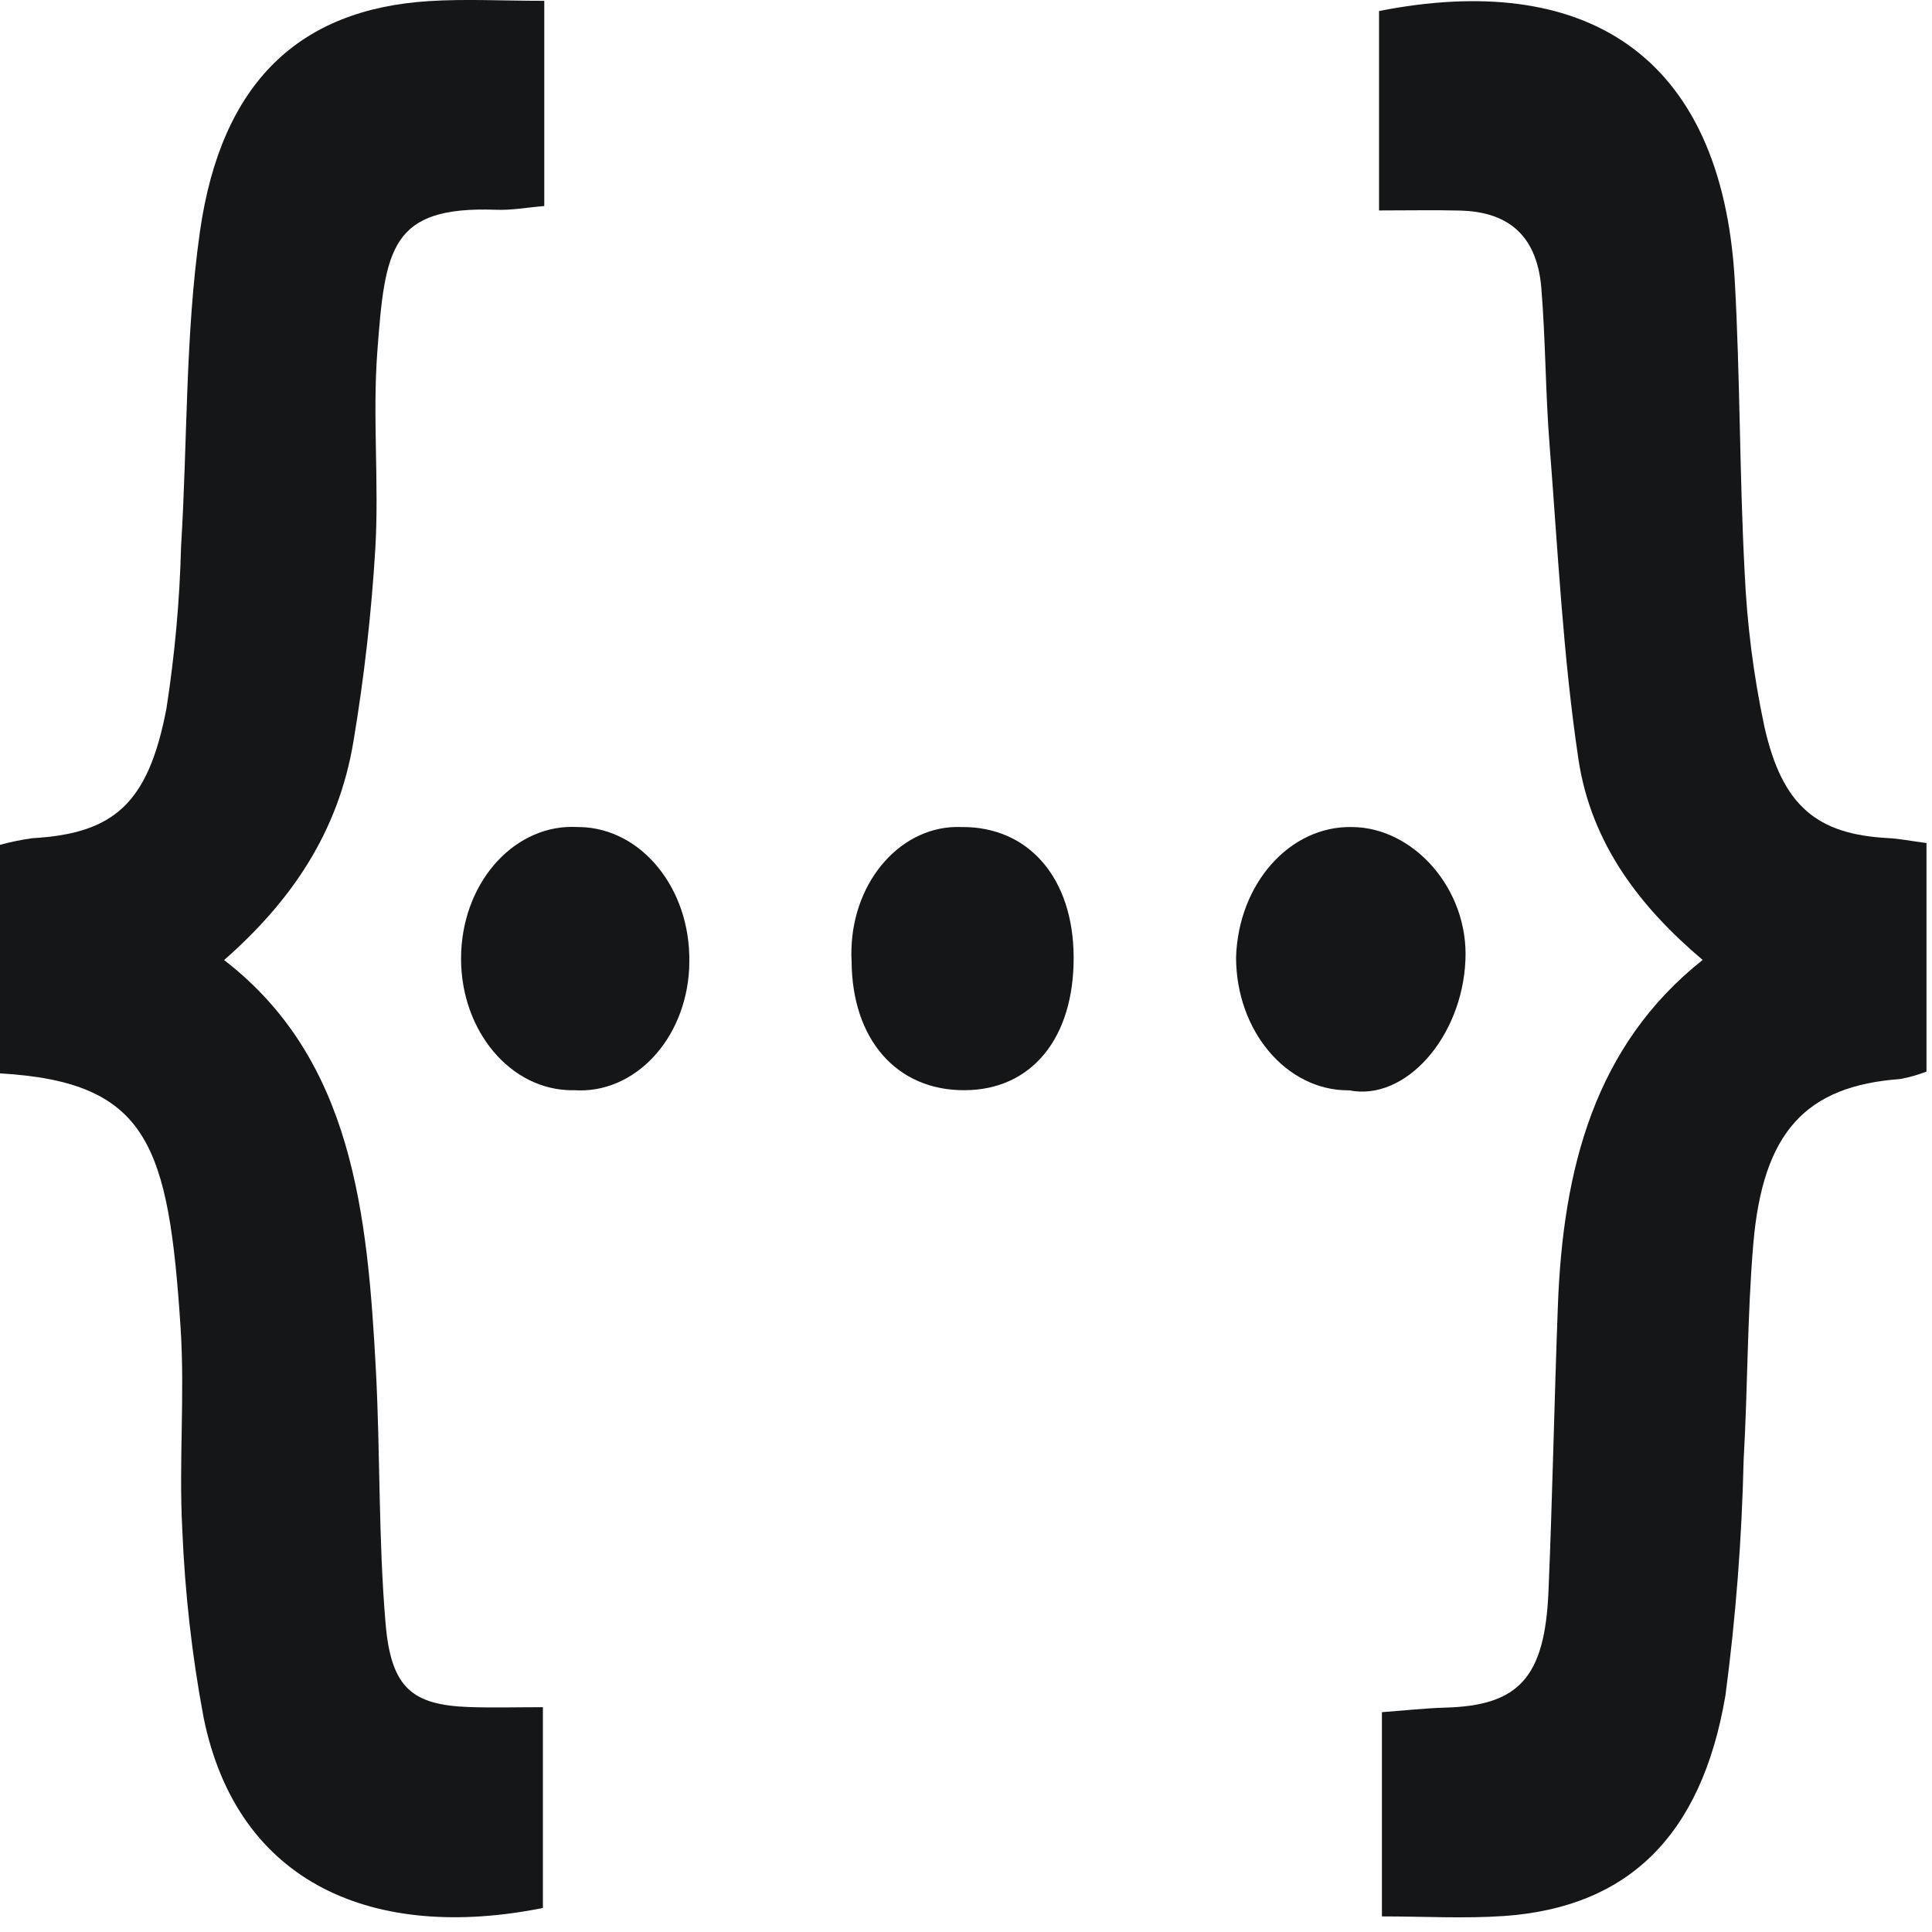
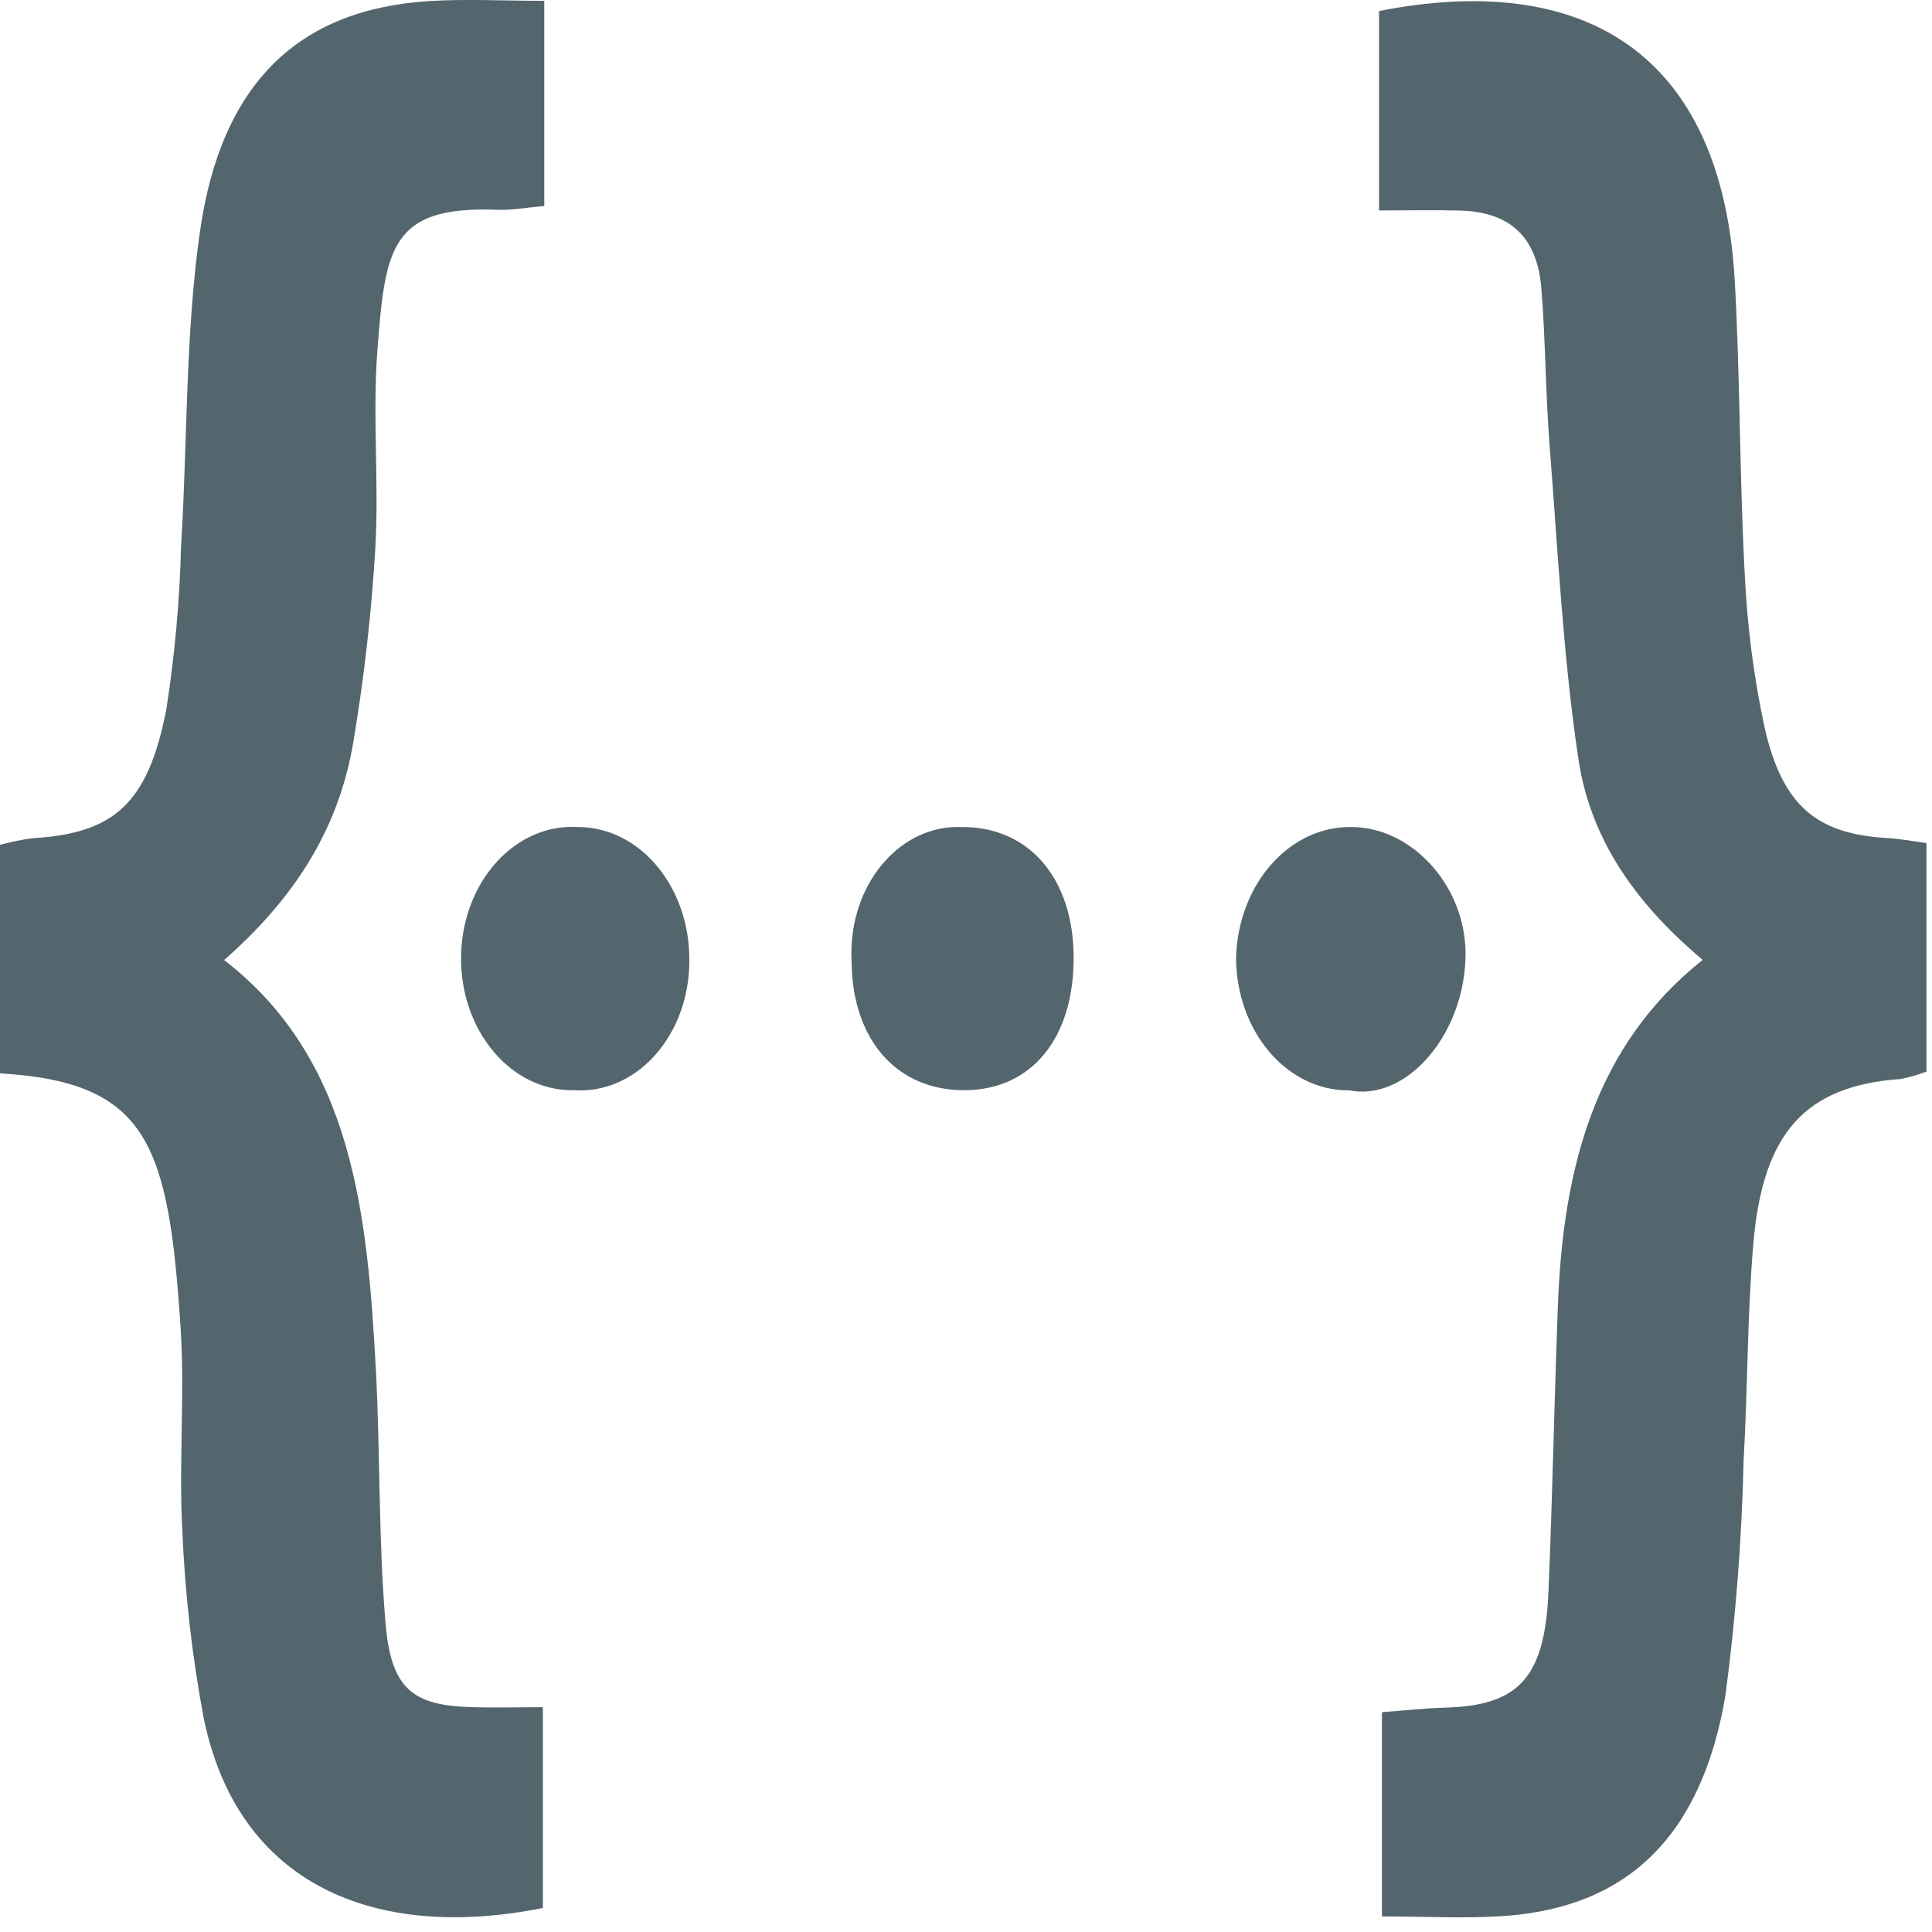
<svg xmlns="http://www.w3.org/2000/svg" width="14px" height="14px" viewBox="0 0 14 14" version="1.1">
  <g id="Docs" stroke="none" stroke-width="1" fill="none" fill-rule="evenodd">
-     <g id="Docs-Icon" transform="translate(-227, -30)" fill="#151617" fill-rule="nonzero">
+     <g id="Docs-Icon" transform="translate(-227, -30)">
      <g id="gettingStarted" transform="translate(222, 25)">
-         <path d="M15.619,11.96 C15.594,12.518 15.183,12.982 14.777,12.901 C14.775,12.901 14.773,12.901 14.771,12.901 C14.322,12.902 13.958,12.471 13.957,11.938 C13.973,11.404 14.346,10.984 14.796,10.993 C15.245,10.995 15.644,11.445 15.619,11.96 Z" id="Path" />
-         <path d="M8.4,17.37 C8.569,17.376 8.738,17.371 8.934,17.371 L8.934,18.826 C7.72,19.069 6.721,18.661 6.475,17.444 C6.391,16.997 6.34,16.542 6.321,16.085 C6.295,15.6 6.34,15.11 6.309,14.627 C6.222,13.296 6.077,12.841 5,12.778 L5,11.122 C5.077,11.101 5.155,11.085 5.234,11.074 C5.825,11.04 6.074,10.825 6.206,10.135 C6.266,9.748 6.302,9.356 6.312,8.962 C6.359,8.2 6.342,7.426 6.449,6.677 C6.604,5.594 7.171,5.067 8.108,5.008 C8.375,4.991 8.642,5.006 8.944,5.006 L8.944,6.493 C8.82,6.503 8.706,6.525 8.593,6.52 C7.829,6.493 7.79,6.801 7.734,7.551 C7.699,8.021 7.747,8.499 7.72,8.97 C7.692,9.44 7.639,9.906 7.562,10.368 C7.452,11.037 7.105,11.534 6.624,11.957 C7.557,12.676 7.663,13.795 7.724,14.931 C7.756,15.541 7.742,16.156 7.794,16.764 C7.834,17.235 7.989,17.355 8.4,17.37 Z" id="Path" />
-         <path d="M9.186,10.993 C9.191,10.993 9.196,10.993 9.2,10.993 C9.647,11.001 10.002,11.437 9.995,11.966 C9.995,11.984 9.994,12.001 9.994,12.018 C9.968,12.535 9.595,12.93 9.159,12.9 C9.141,12.901 9.124,12.9 9.106,12.899 C8.662,12.873 8.32,12.425 8.342,11.899 C8.364,11.372 8.742,10.967 9.186,10.993 Z" id="Path" />
-         <path d="M11.966,10.993 C12.454,10.988 12.778,11.363 12.78,11.935 C12.783,12.522 12.476,12.898 11.991,12.9 C11.498,12.903 11.174,12.533 11.171,11.965 C11.169,11.936 11.169,11.907 11.17,11.878 C11.183,11.373 11.54,10.976 11.966,10.993 Z" id="Path" />
-         <path d="M17.786,10.268 C17.916,10.843 18.168,11.045 18.679,11.073 C18.762,11.077 18.846,11.094 18.96,11.109 L18.96,12.765 C18.898,12.789 18.835,12.807 18.77,12.819 C18.086,12.869 17.774,13.202 17.705,14.015 C17.661,14.534 17.665,15.059 17.635,15.58 C17.622,16.152 17.578,16.722 17.503,17.287 C17.329,18.311 16.79,18.822 15.899,18.884 C15.612,18.904 15.323,18.887 15.014,18.887 L15.014,17.407 C15.181,17.395 15.327,17.378 15.475,17.374 C16.007,17.359 16.195,17.156 16.221,16.529 C16.25,15.84 16.263,15.151 16.289,14.462 C16.326,13.467 16.556,12.577 17.338,11.956 C16.891,11.578 16.531,11.12 16.438,10.502 C16.326,9.753 16.289,8.988 16.229,8.228 C16.199,7.849 16.2,7.466 16.169,7.086 C16.135,6.677 15.898,6.535 15.584,6.526 C15.404,6.521 15.223,6.525 14.993,6.525 L14.993,5.08 C16.462,4.79 17.477,5.37 17.571,7.037 C17.61,7.737 17.605,8.44 17.642,9.14 C17.659,9.521 17.707,9.899 17.786,10.268 Z" id="Path" />
+         <path d="M1,0 L23,0 C23.552,-1.01453063e-16 24,0.448 24,1 L24,23 C24,23.552 23.552,24 23,24 L1,24 C0.448,24 6.76353751e-17,23.552 0,23 L0,1 C-6.76353751e-17,0.448 0.448,1.01453063e-16 1,0 Z" id="Rectangle-14" />
+         <path d="M15.619,11.96 C15.594,12.518 15.183,12.982 14.777,12.901 C14.775,12.901 14.773,12.901 14.771,12.901 C14.322,12.902 13.958,12.471 13.957,11.938 C13.973,11.404 14.346,10.984 14.796,10.993 C15.245,10.995 15.644,11.445 15.619,11.96 Z" id="Path" fill="#54666D" fill-rule="nonzero" />
+         <path d="M8.4,17.37 C8.569,17.376 8.738,17.371 8.934,17.371 L8.934,18.826 C7.72,19.069 6.721,18.661 6.475,17.444 C6.391,16.997 6.34,16.542 6.321,16.085 C6.295,15.6 6.34,15.11 6.309,14.627 C6.222,13.296 6.077,12.841 5,12.778 L5,11.122 C5.077,11.101 5.155,11.085 5.234,11.074 C5.825,11.04 6.074,10.825 6.206,10.135 C6.266,9.748 6.302,9.356 6.312,8.962 C6.359,8.2 6.342,7.426 6.449,6.677 C6.604,5.594 7.171,5.067 8.108,5.008 C8.375,4.991 8.642,5.006 8.944,5.006 L8.944,6.493 C8.82,6.503 8.706,6.525 8.593,6.52 C7.829,6.493 7.79,6.801 7.734,7.551 C7.699,8.021 7.747,8.499 7.72,8.97 C7.692,9.44 7.639,9.906 7.562,10.368 C7.452,11.037 7.105,11.534 6.624,11.957 C7.557,12.676 7.663,13.795 7.724,14.931 C7.756,15.541 7.742,16.156 7.794,16.764 C7.834,17.235 7.989,17.355 8.4,17.37 Z" id="Path" fill="#54666D" fill-rule="nonzero" />
+         <path d="M9.186,10.993 C9.191,10.993 9.196,10.993 9.2,10.993 C9.647,11.001 10.002,11.437 9.995,11.966 C9.995,11.984 9.994,12.001 9.994,12.018 C9.968,12.535 9.595,12.93 9.159,12.9 C9.141,12.901 9.124,12.9 9.106,12.899 C8.662,12.873 8.32,12.425 8.342,11.899 C8.364,11.372 8.742,10.967 9.186,10.993 Z" id="Path" fill="#54666D" fill-rule="nonzero" />
+         <path d="M11.966,10.993 C12.454,10.988 12.778,11.363 12.78,11.935 C12.783,12.522 12.476,12.898 11.991,12.9 C11.498,12.903 11.174,12.533 11.171,11.965 C11.169,11.936 11.169,11.907 11.17,11.878 C11.183,11.373 11.54,10.976 11.966,10.993 Z" id="Path" fill="#54666D" fill-rule="nonzero" />
+         <path d="M17.786,10.268 C17.916,10.843 18.168,11.045 18.679,11.073 C18.762,11.077 18.846,11.094 18.96,11.109 L18.96,12.765 C18.898,12.789 18.835,12.807 18.77,12.819 C18.086,12.869 17.774,13.202 17.705,14.015 C17.661,14.534 17.665,15.059 17.635,15.58 C17.622,16.152 17.578,16.722 17.503,17.287 C17.329,18.311 16.79,18.822 15.899,18.884 C15.612,18.904 15.323,18.887 15.014,18.887 L15.014,17.407 C15.181,17.395 15.327,17.378 15.475,17.374 C16.007,17.359 16.195,17.156 16.221,16.529 C16.25,15.84 16.263,15.151 16.289,14.462 C16.326,13.467 16.556,12.577 17.338,11.956 C16.891,11.578 16.531,11.12 16.438,10.502 C16.326,9.753 16.289,8.988 16.229,8.228 C16.199,7.849 16.2,7.466 16.169,7.086 C16.135,6.677 15.898,6.535 15.584,6.526 C15.404,6.521 15.223,6.525 14.993,6.525 L14.993,5.08 C16.462,4.79 17.477,5.37 17.571,7.037 C17.61,7.737 17.605,8.44 17.642,9.14 C17.659,9.521 17.707,9.899 17.786,10.268 Z" id="Path" fill="#54666D" fill-rule="nonzero" />
      </g>
    </g>
  </g>
</svg>
